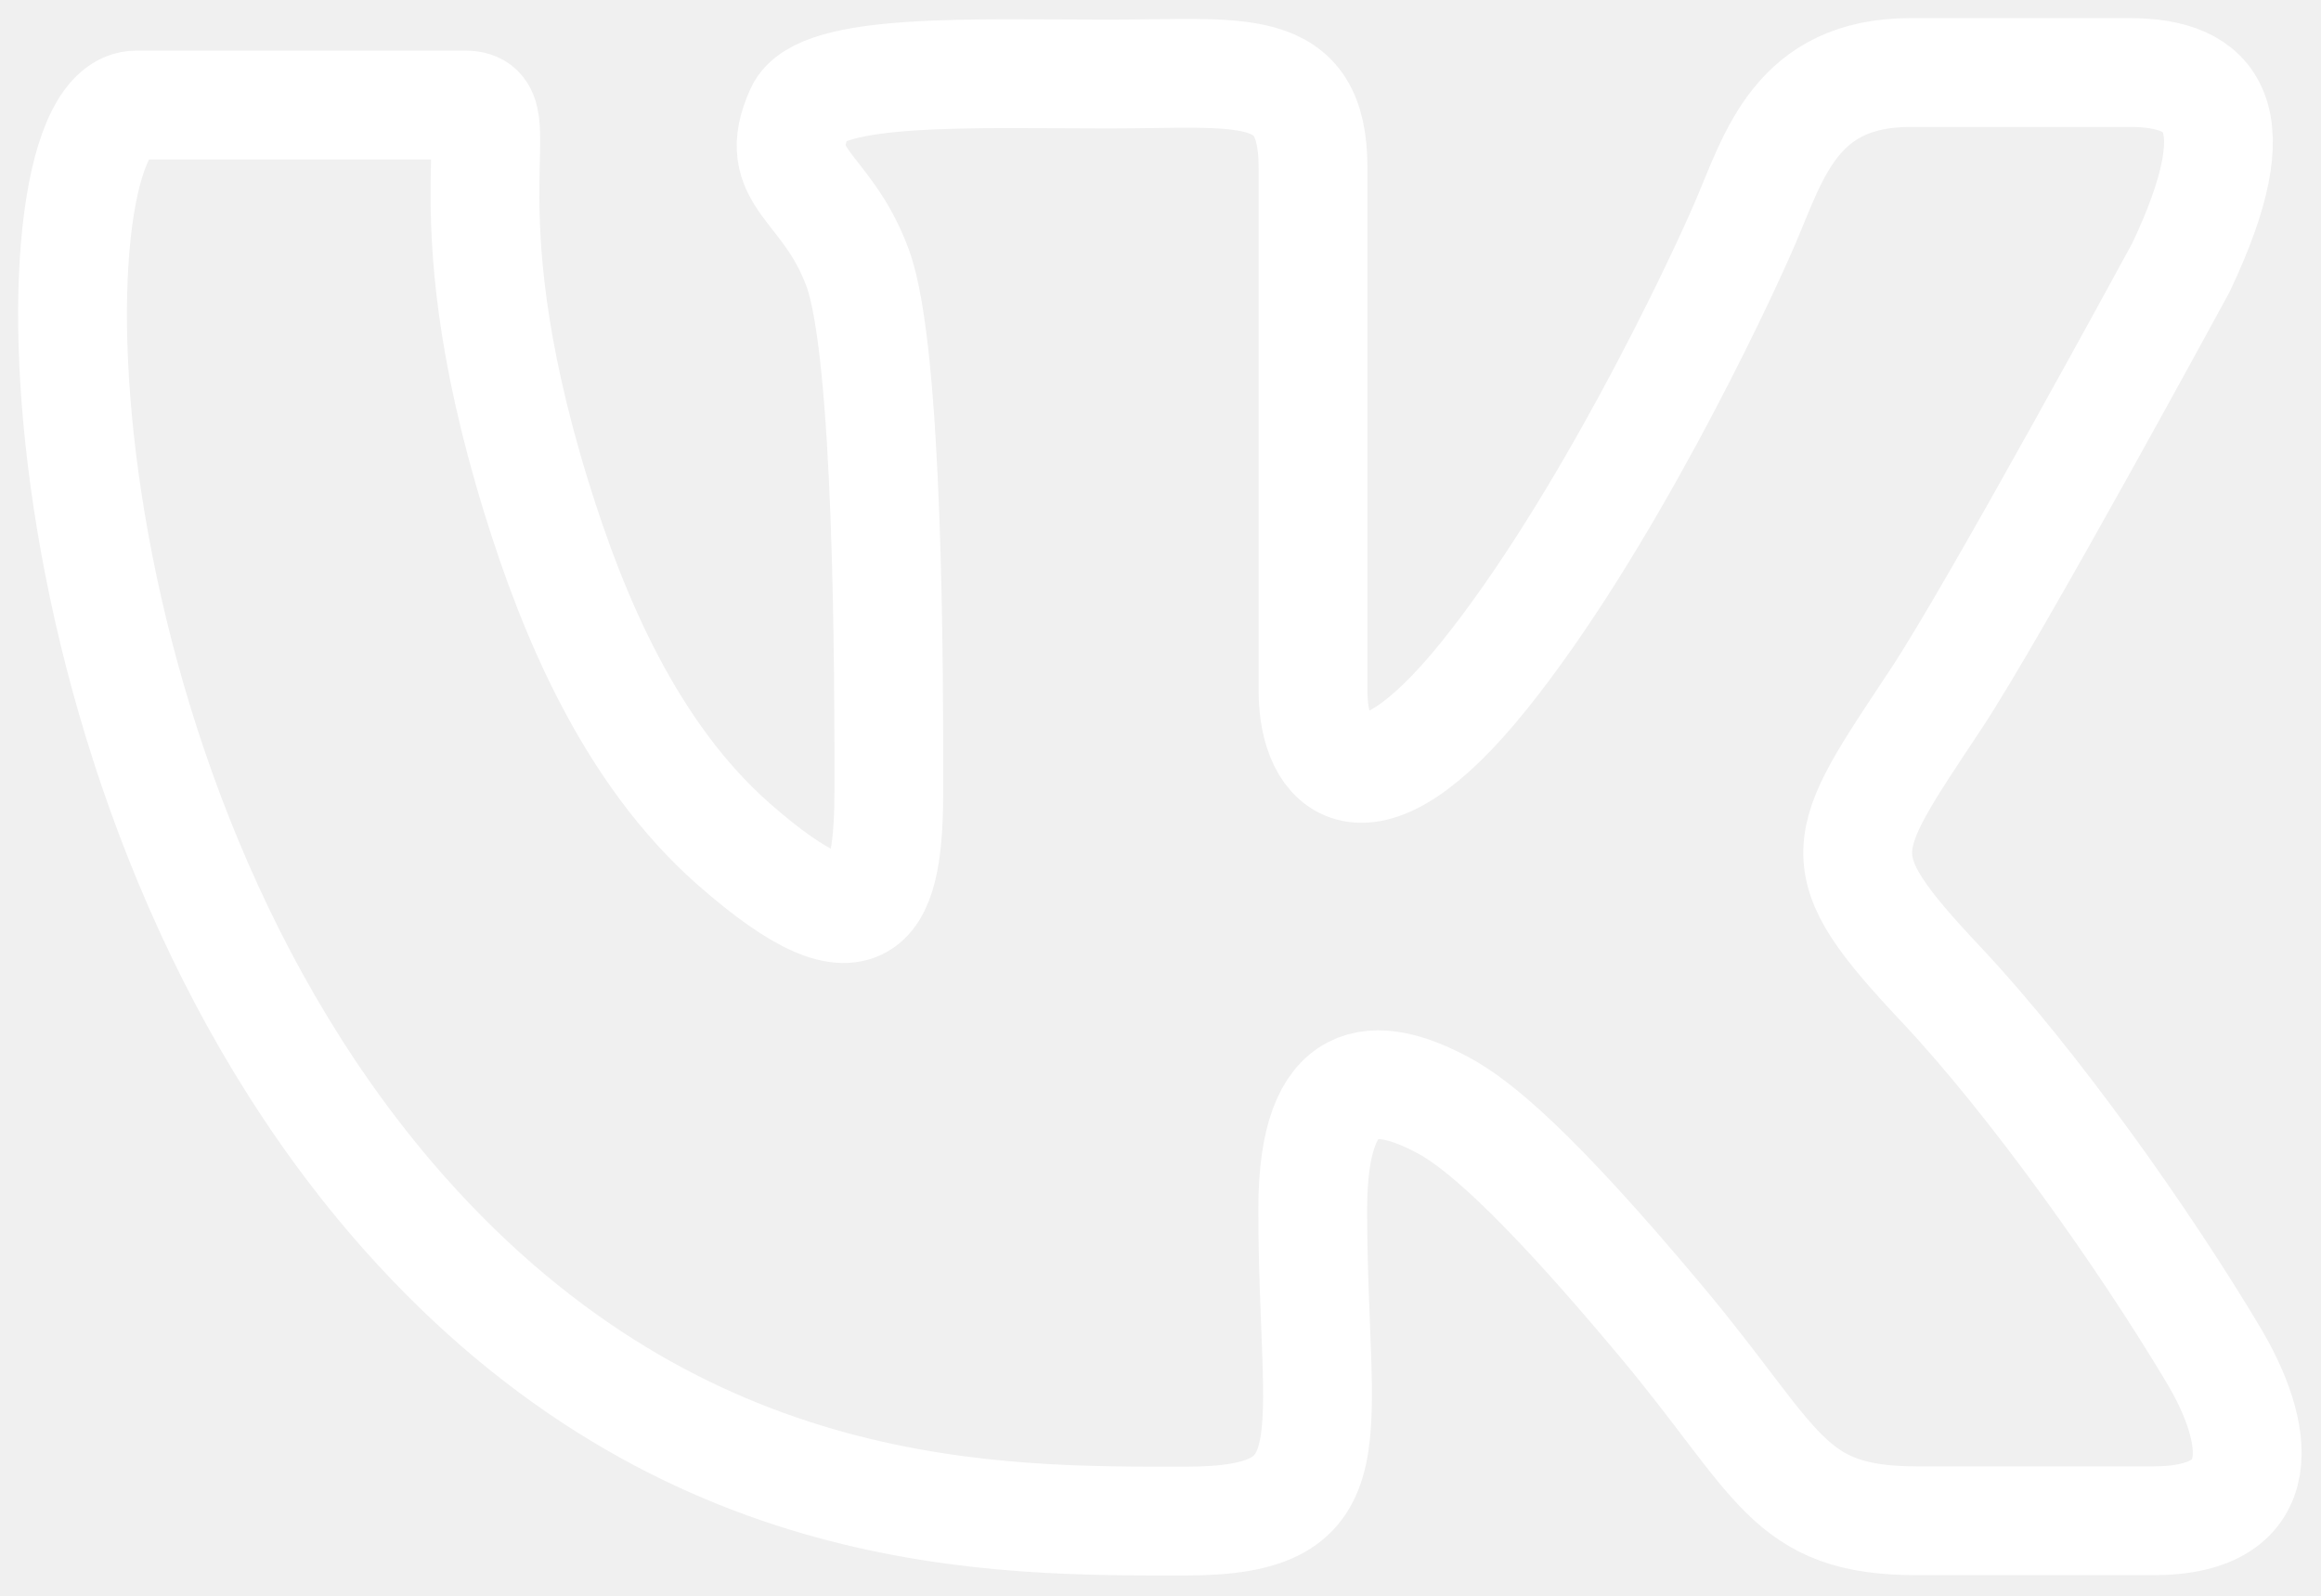
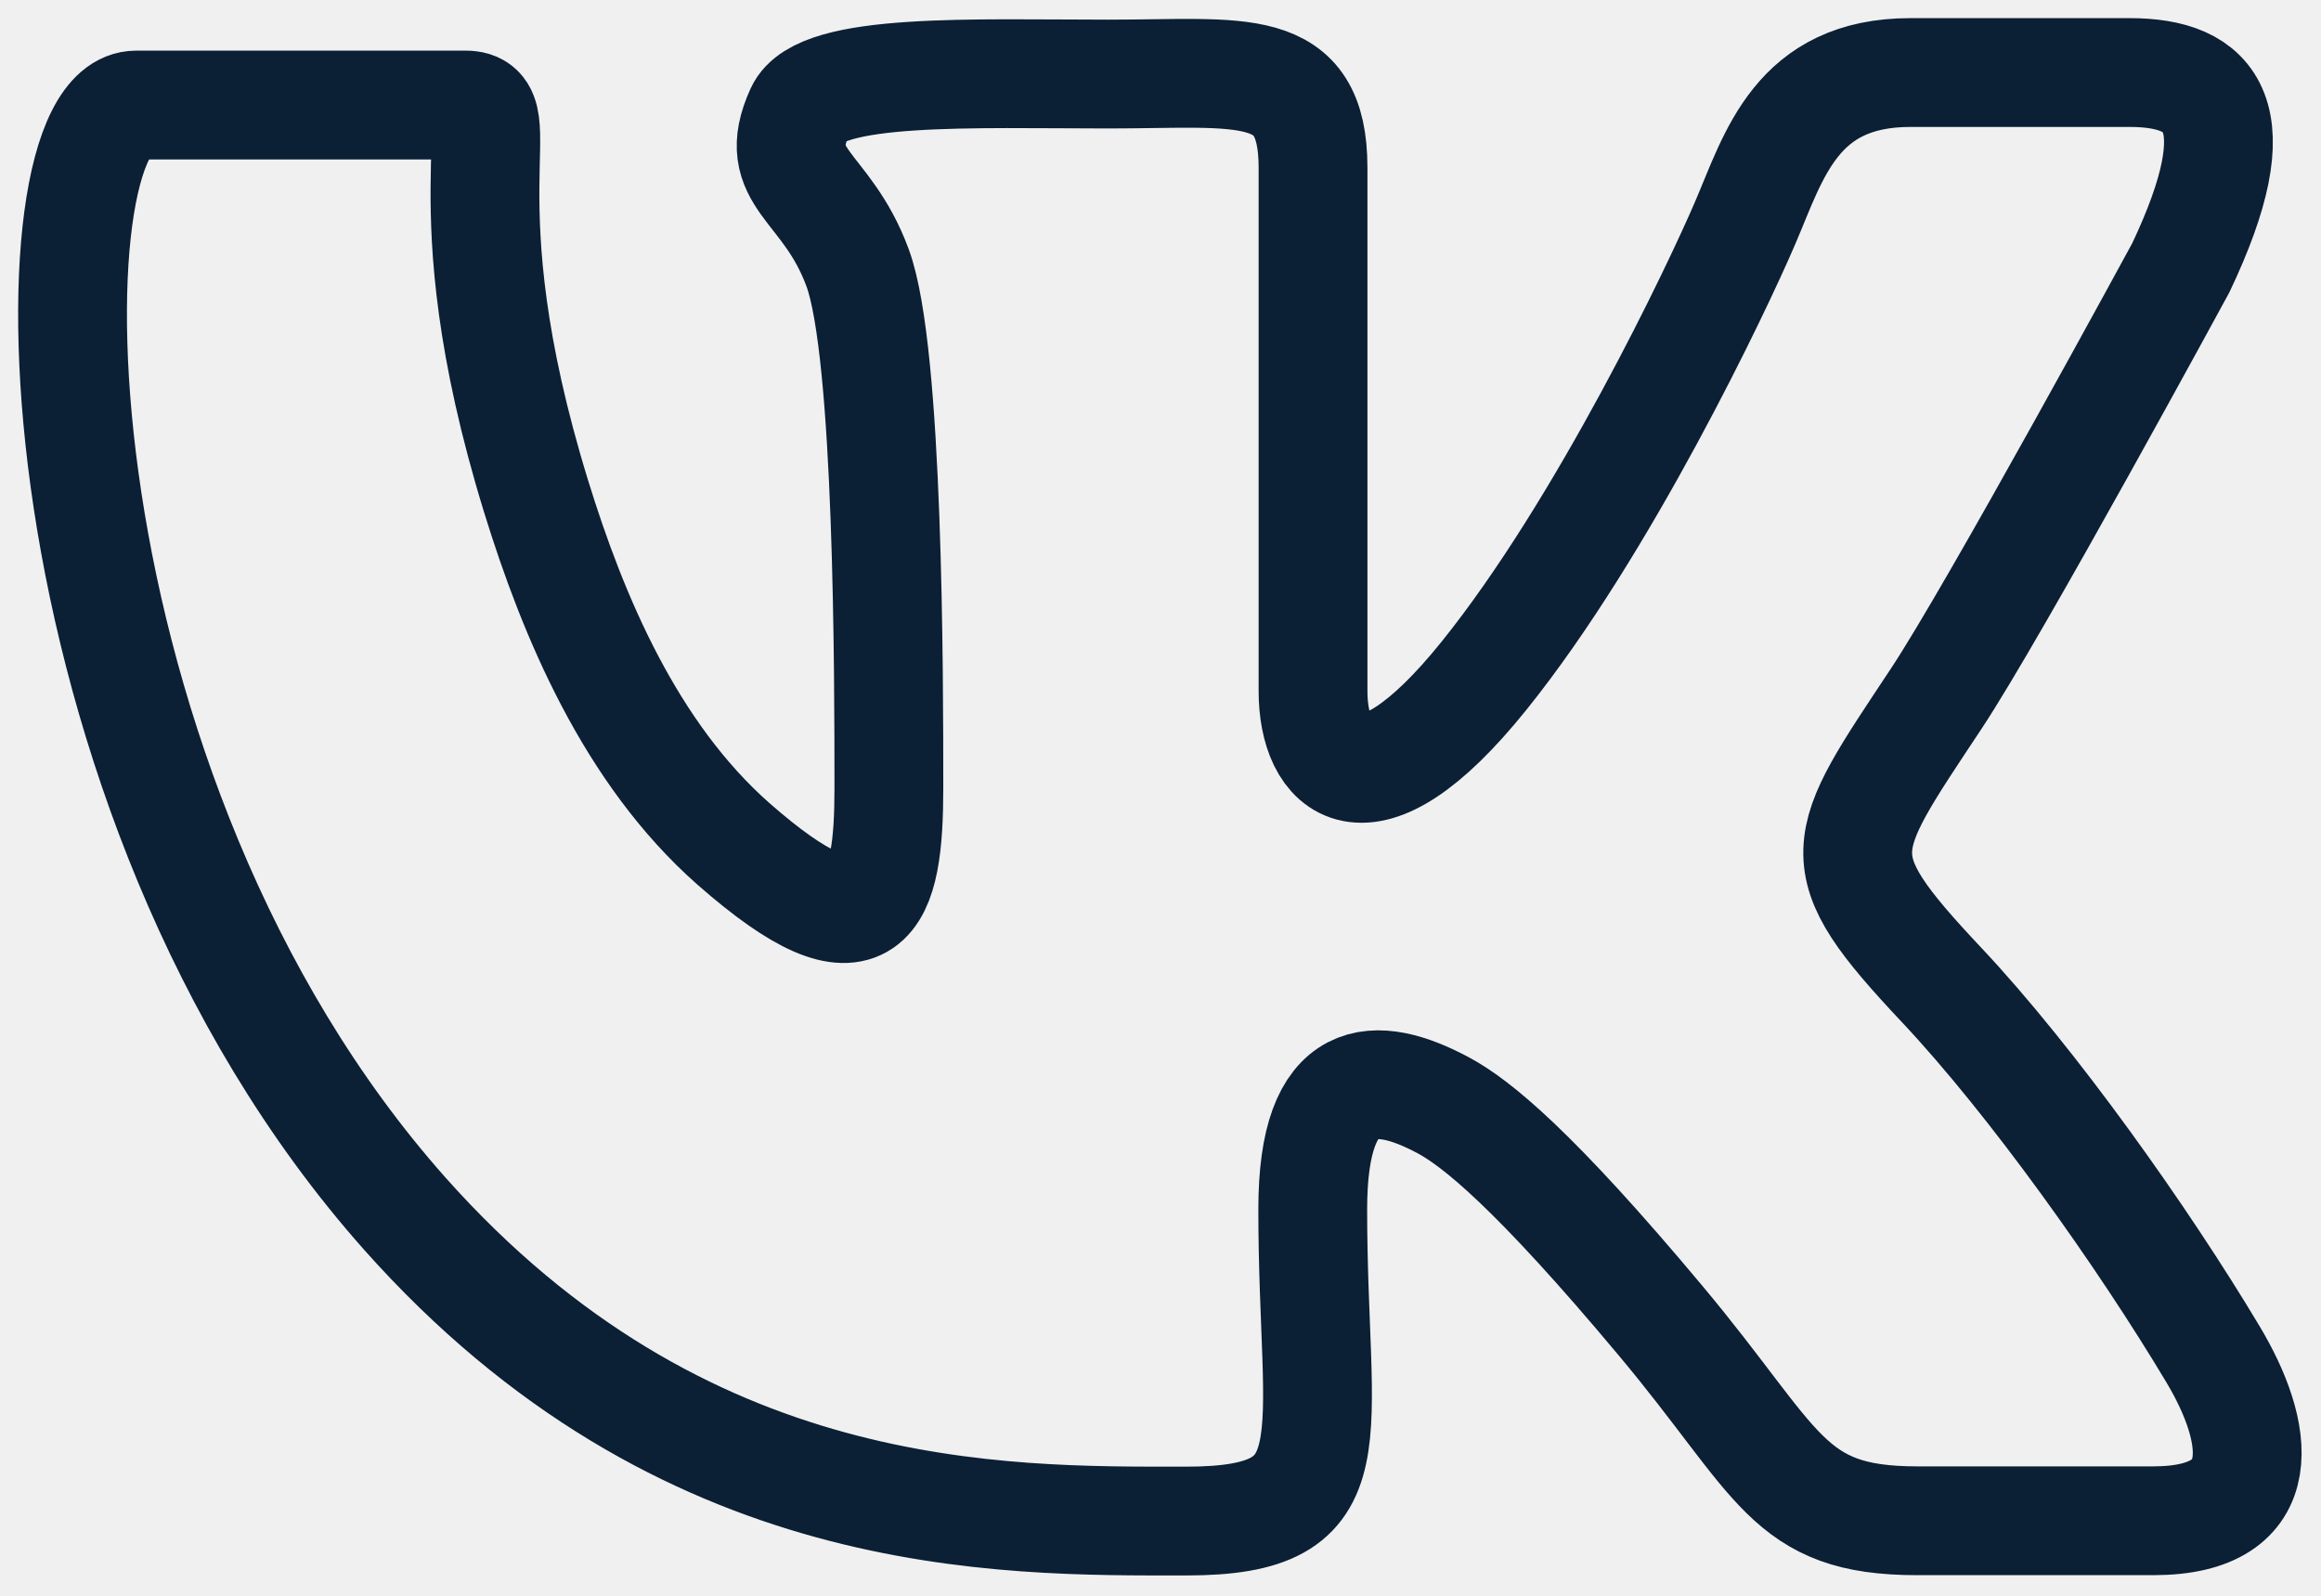
<svg xmlns="http://www.w3.org/2000/svg" width="32" height="22" viewBox="0 0 32 22" fill="none">
-   <path d="M6.417 1.448C7.123 1.448 6.105 2.668 7.391 6.842C7.903 8.503 8.693 10.382 10.111 11.633C11.997 13.29 12.255 12.412 12.255 10.868C12.255 9.323 12.255 4.86 11.824 3.692C11.393 2.523 10.603 2.472 11.03 1.534C11.305 0.928 13.435 1.021 15.277 1.021C17.119 1.021 18.103 0.81 18.103 2.313C18.103 3.816 18.103 8.489 18.103 9.53C18.103 10.571 18.808 11.367 20.457 9.32C22.106 7.273 23.673 3.981 24.066 3.061C24.46 2.141 24.768 1 26.339 1H29.361C30.508 1 31.067 1.586 30.067 3.692C30.067 3.692 27.502 8.417 26.692 9.637C25.338 11.681 25.142 11.85 26.77 13.58C28.025 14.914 29.551 17.064 30.511 18.671C31.142 19.725 31.373 20.966 29.687 20.966C26.98 20.966 29.137 20.966 26.43 20.966C24.626 20.966 24.544 20.177 22.896 18.209C21.152 16.124 20.352 15.479 19.891 15.234C18.978 14.748 18.099 14.71 18.099 16.672C18.099 19.884 18.686 20.97 16.353 20.97C13.802 20.97 9.423 21.052 5.579 16.73C0.39 10.885 0.342 1.448 1.879 1.448C1.879 1.448 5.712 1.448 6.417 1.448Z" stroke="#FFF" stroke-width="1.5" stroke-miterlimit="10" stroke-linecap="round" stroke-linejoin="round" />
+   <path d="M6.417 1.448C7.123 1.448 6.105 2.668 7.391 6.842C7.903 8.503 8.693 10.382 10.111 11.633C11.997 13.29 12.255 12.412 12.255 10.868C12.255 9.323 12.255 4.86 11.824 3.692C11.393 2.523 10.603 2.472 11.03 1.534C11.305 0.928 13.435 1.021 15.277 1.021C17.119 1.021 18.103 0.81 18.103 2.313C18.103 3.816 18.103 8.489 18.103 9.53C18.103 10.571 18.808 11.367 20.457 9.32C22.106 7.273 23.673 3.981 24.066 3.061C24.46 2.141 24.768 1 26.339 1H29.361C30.508 1 31.067 1.586 30.067 3.692C30.067 3.692 27.502 8.417 26.692 9.637C25.338 11.681 25.142 11.85 26.77 13.58C28.025 14.914 29.551 17.064 30.511 18.671C31.142 19.725 31.373 20.966 29.687 20.966C26.98 20.966 29.137 20.966 26.43 20.966C24.626 20.966 24.544 20.177 22.896 18.209C21.152 16.124 20.352 15.479 19.891 15.234C18.978 14.748 18.099 14.71 18.099 16.672C18.099 19.884 18.686 20.97 16.353 20.97C13.802 20.97 9.423 21.052 5.579 16.73C0.39 10.885 0.342 1.448 1.879 1.448C1.879 1.448 5.712 1.448 6.417 1.448Z" stroke="#0b1f35" stroke-width="1.5" stroke-miterlimit="10" stroke-linecap="round" stroke-linejoin="round" />
</svg>
